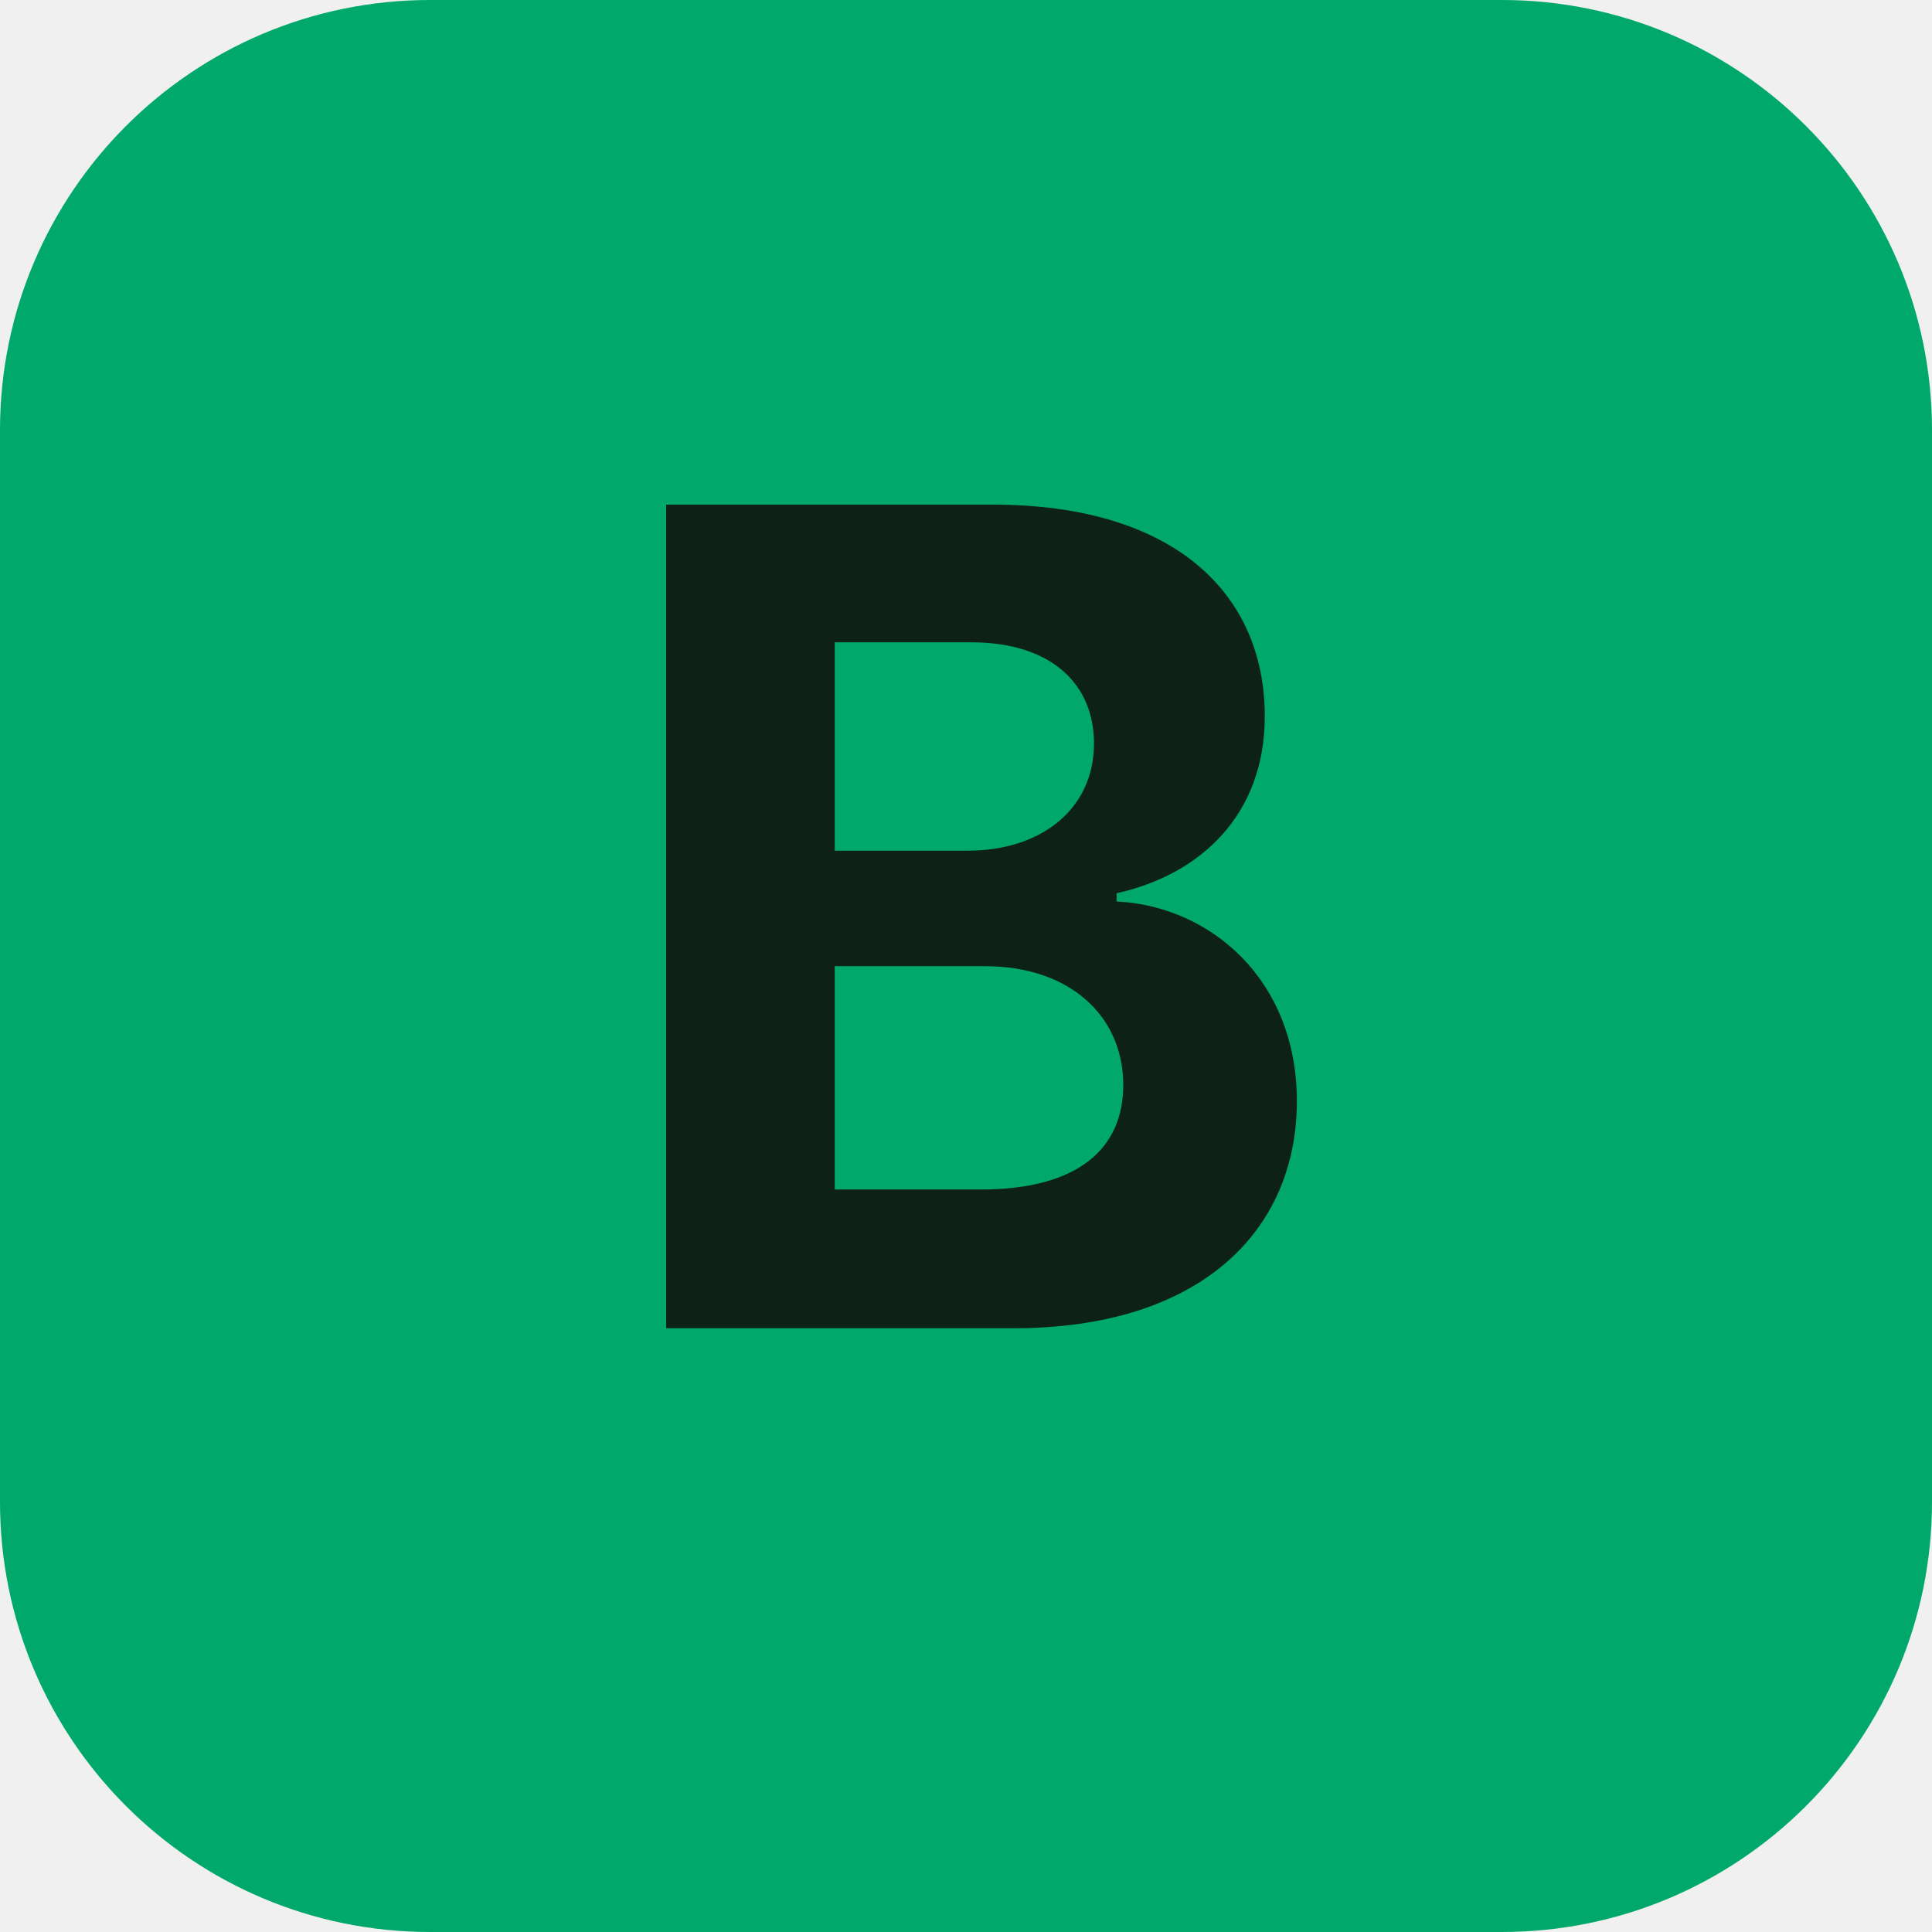
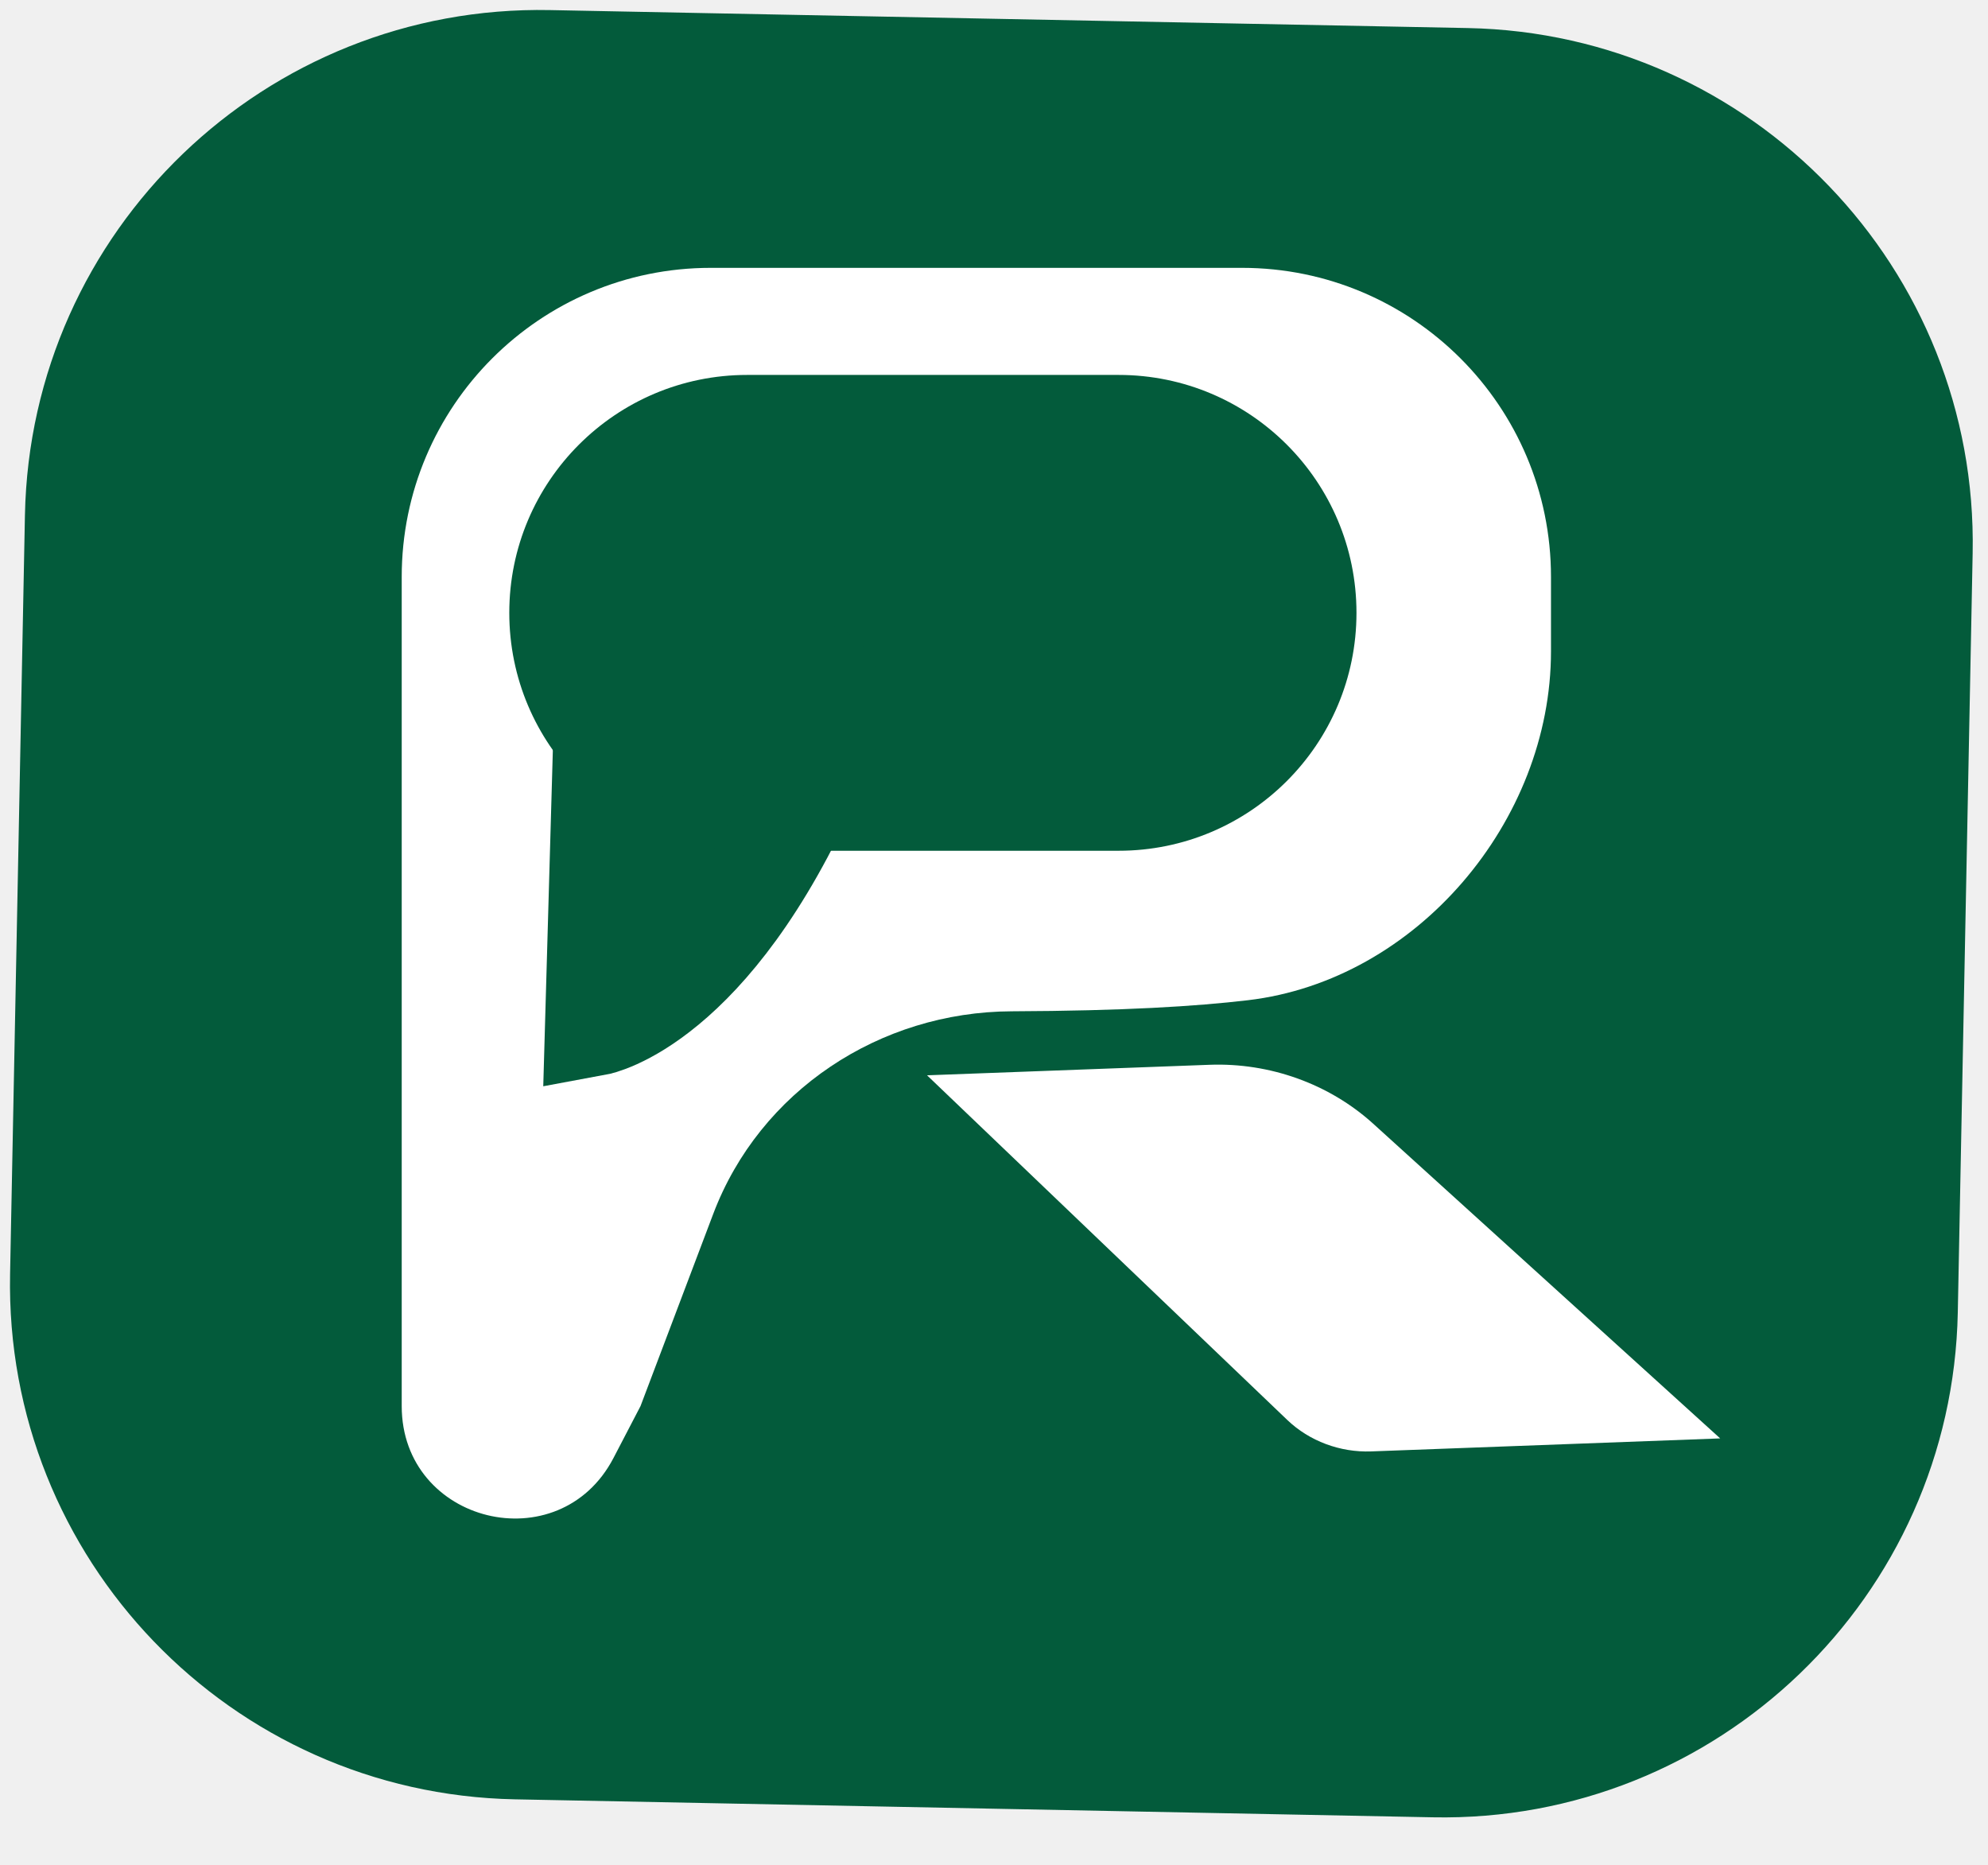
- <svg xmlns="http://www.w3.org/2000/svg" viewBox="0 0 512 512" width="512" height="512" role="img" aria-labelledby="rb-icon-title">
-   <rect width="512" height="512" rx="114" fill="#00A86B" />
-   <text x="256" y="352" text-anchor="middle" font-family="Geist, 'Geist Sans', -apple-system, BlinkMacSystemFont, 'Segoe UI', sans-serif" font-size="300" font-weight="700" letter-spacing="-12" fill="#0D2118">B</text>
+ <svg xmlns="http://www.w3.org/2000/svg" width="193" height="181" viewBox="0 0 193 181" fill="none">
+   <rect x="3.4" width="189.125" height="173.714" rx="50" transform="rotate(1.12162 3.40039 0)" fill="#035B3B" />
+   <path d="M39 56C39 39.431 52.431 26 69 26H120.574C137.143 26 150.574 39.431 150.574 56V63.229C150.574 79.716 137.531 95.156 121.159 97.09C116.085 97.689 109.052 98.123 98.212 98.166C85.421 98.217 73.766 105.877 69.239 117.841L62.183 136.488L59.561 141.522C54.295 151.634 39 147.89 39 136.488V66.104V56Z" fill="white" />
+   <path d="M49.443 59.488C49.443 46.733 59.782 36.394 72.537 36.394H108.596C121.351 36.394 131.69 46.733 131.69 59.488V59.488C131.69 72.242 121.351 82.582 108.596 82.582H72.537C59.782 82.582 49.443 72.242 49.443 59.488V59.488Z" fill="#035B3B" />
+   <path d="M57.915 99.405L58.606 75.204C58.606 75.204 88.498 52.888 78.701 75.134C68.903 97.38 57.915 99.405 57.915 99.405Z" fill="#035B3B" stroke="#035B3B" stroke-width="10" />
+   <path d="M90 104.379L117.418 103.358C123.281 103.139 129.054 105.217 133.311 109.076L167 139.625L133.126 140.887C130.095 141 127.117 139.885 124.974 137.836L90 104.379Z" fill="white" />
</svg>
